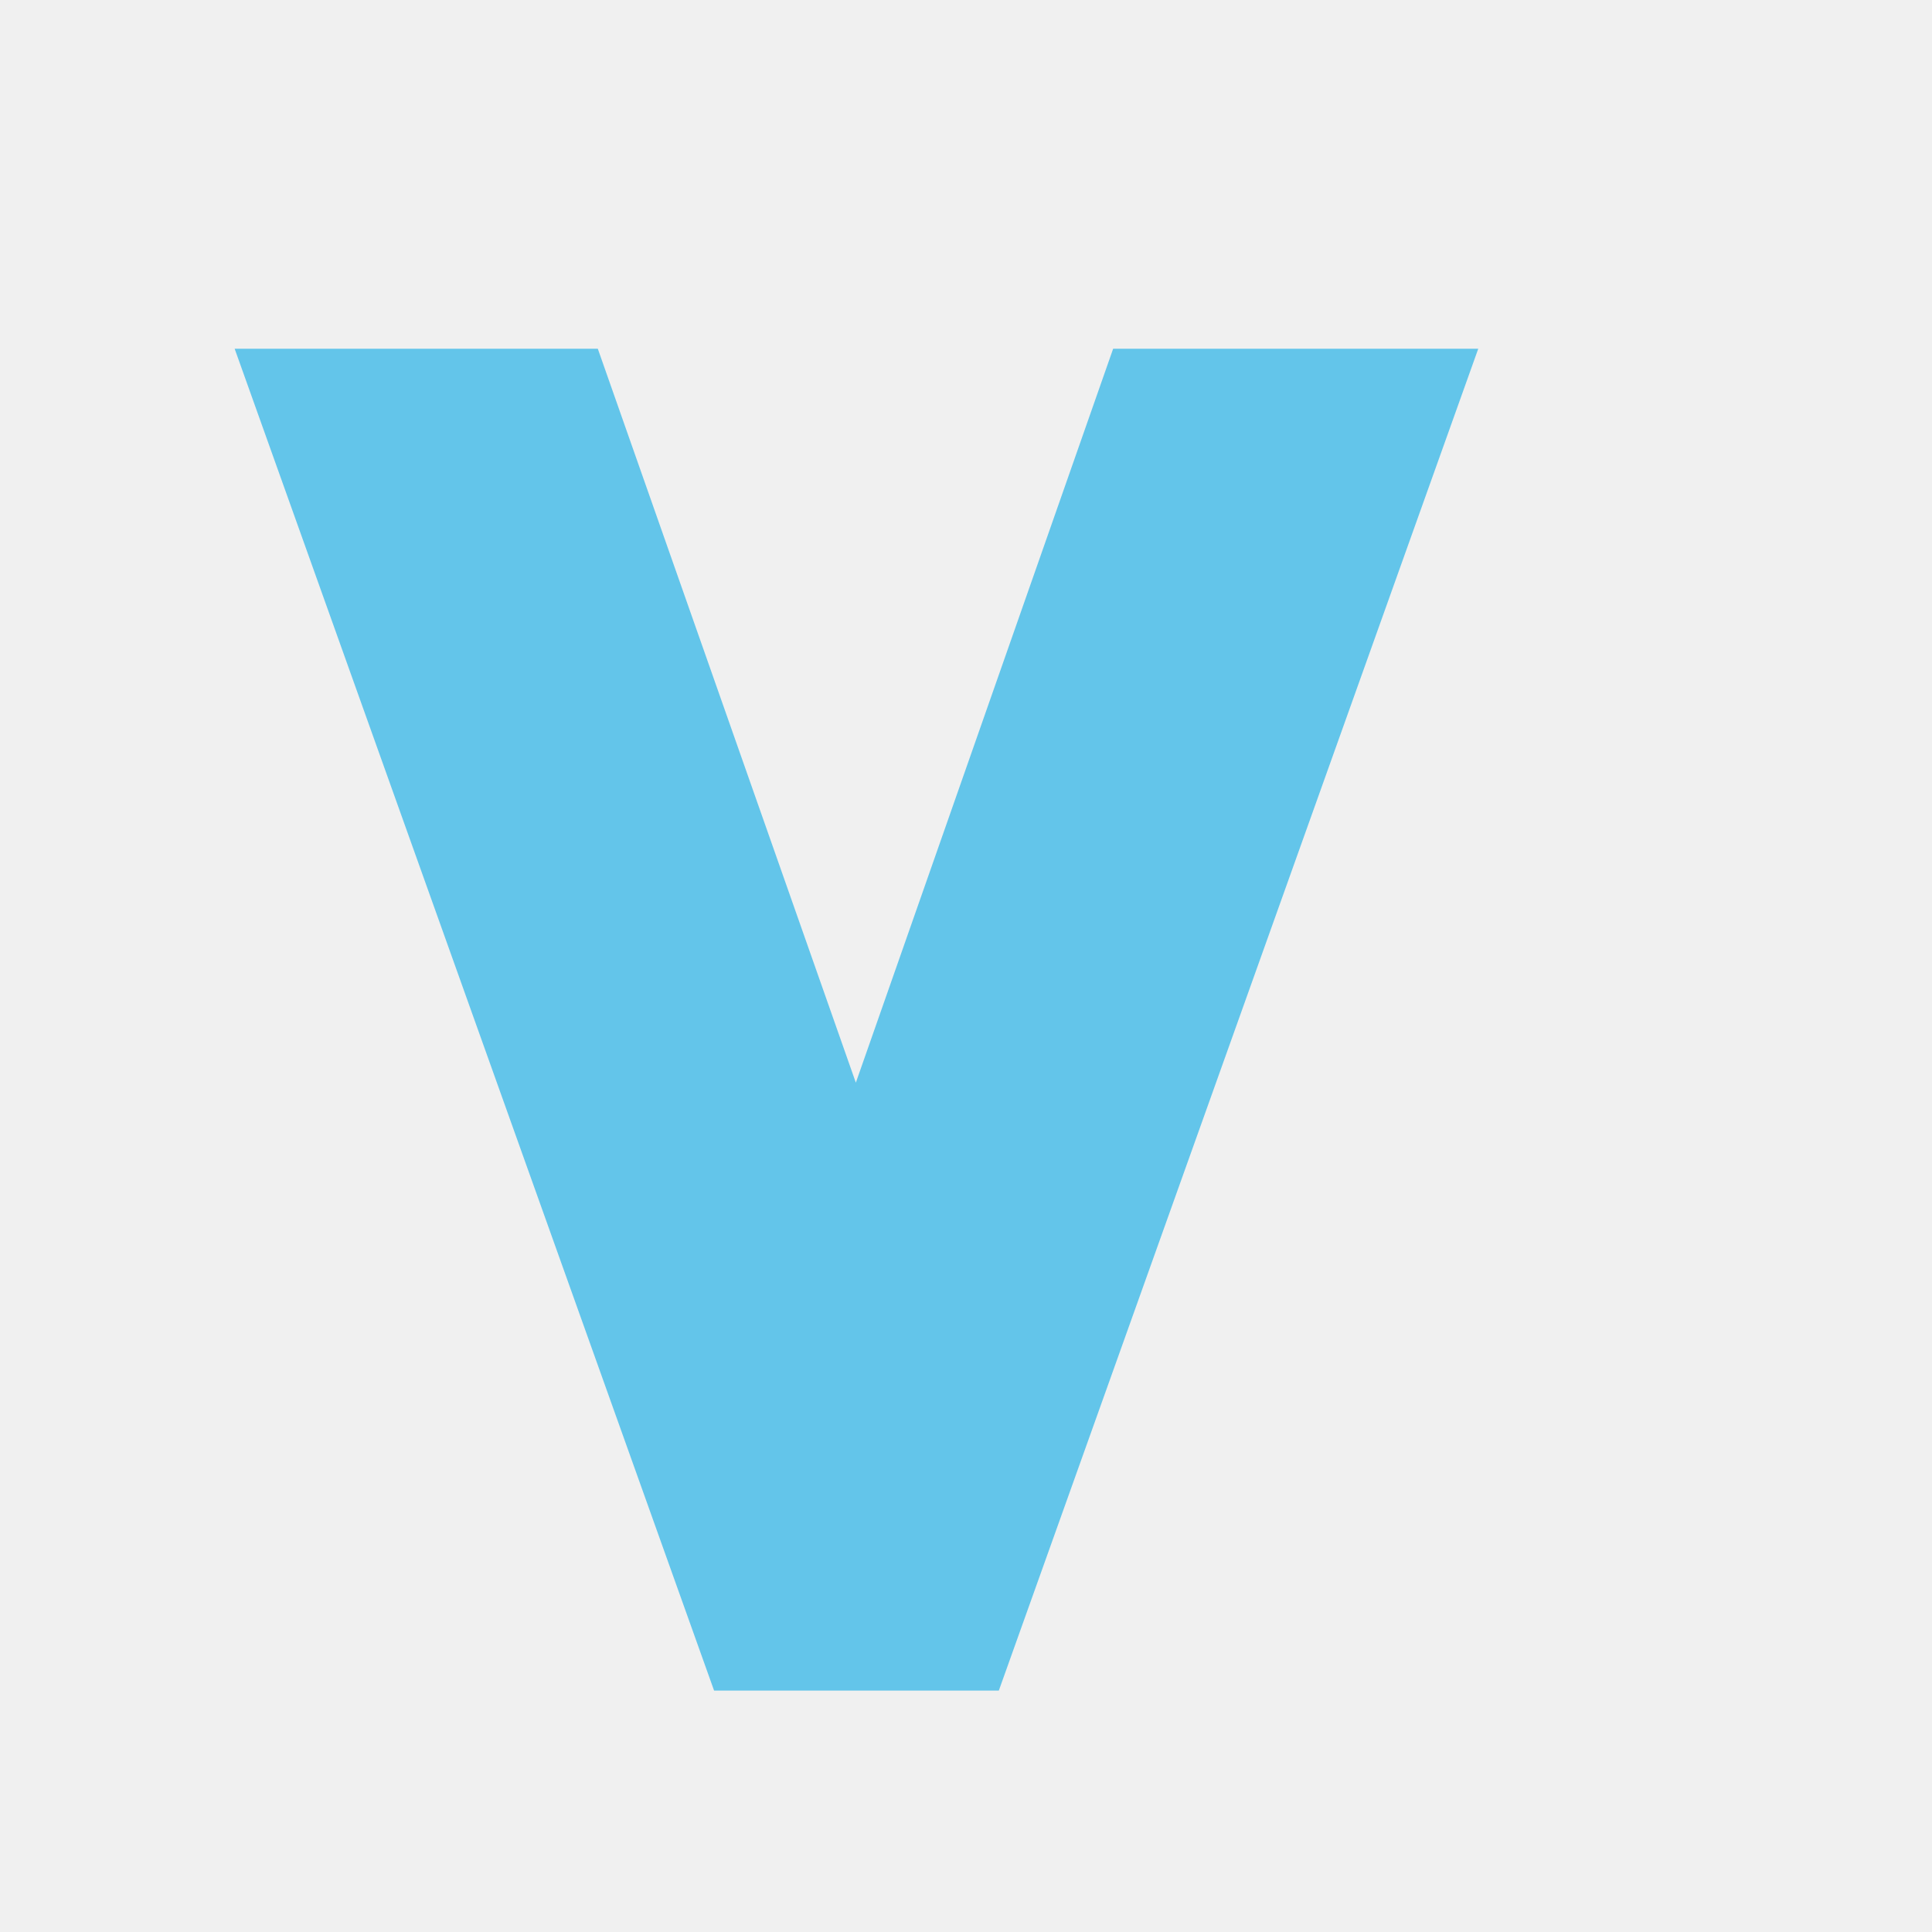
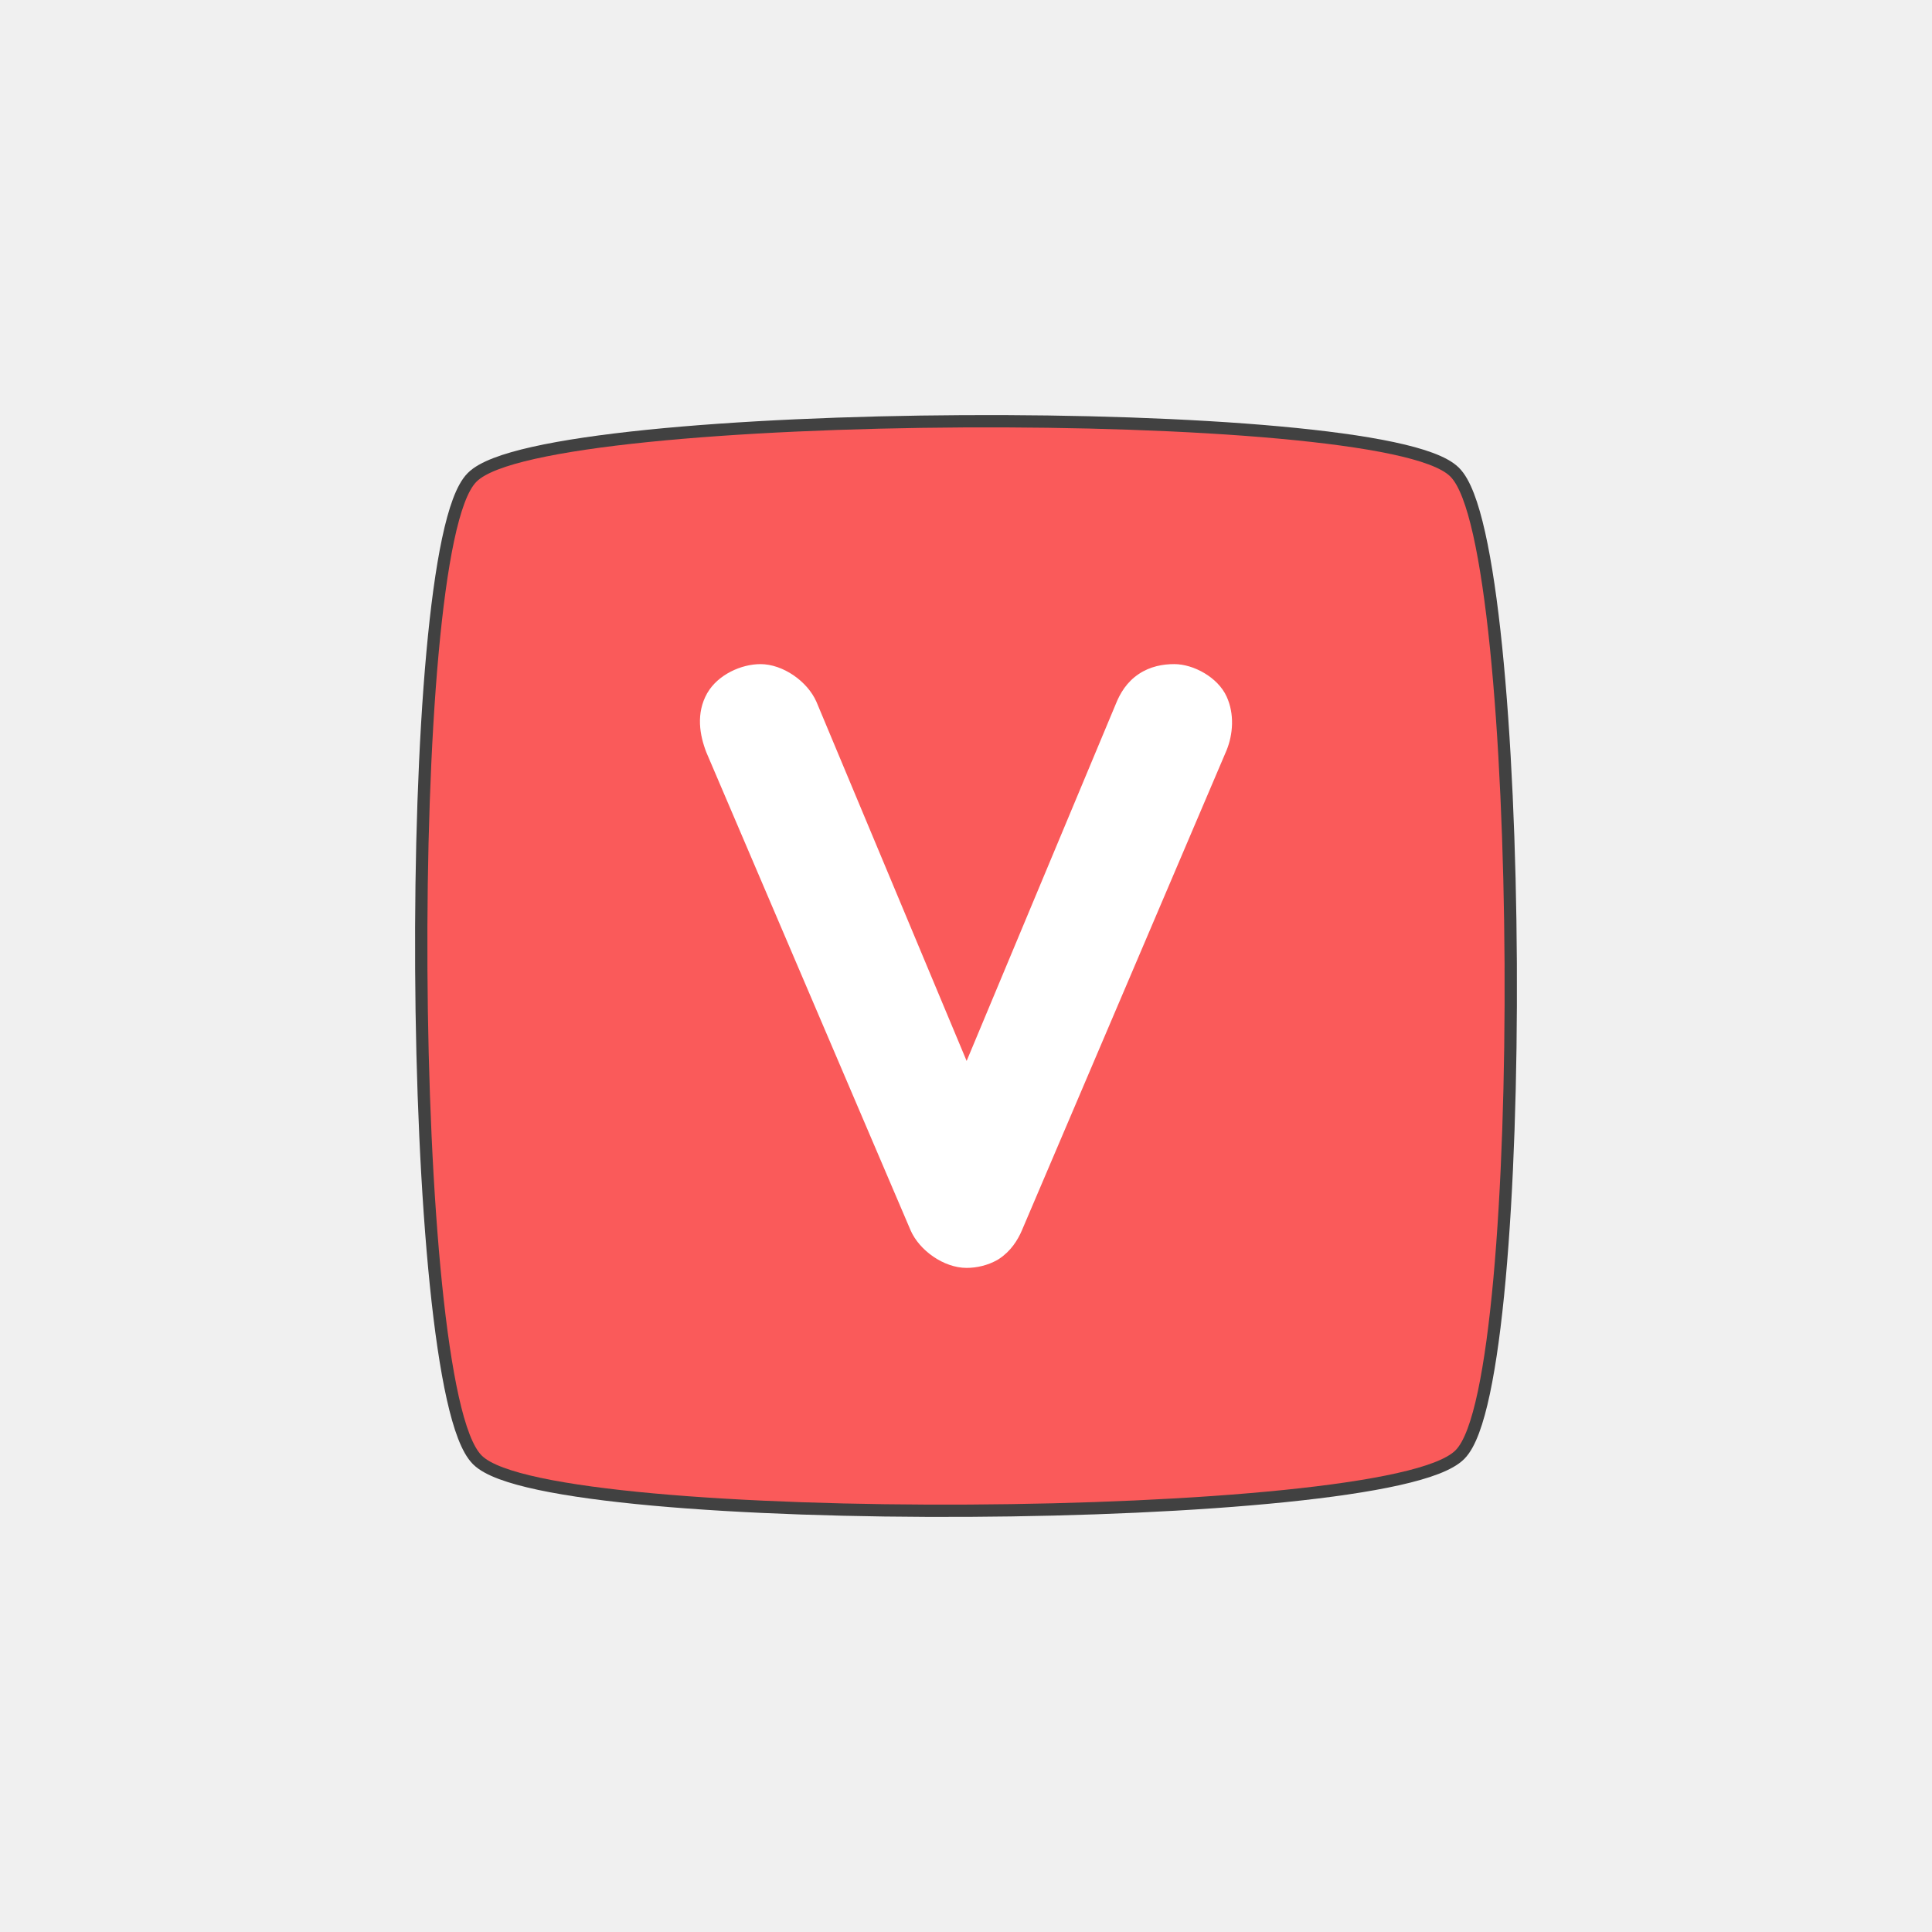
- <svg xmlns="http://www.w3.org/2000/svg" width="64.0px" height="64.0px" viewBox="0 0 64.0 64.0" version="1.1" id="SVGRoot">
-   <defs id="defs10" />
+ <svg xmlns="http://www.w3.org/2000/svg" xmlns:ns1="http://www.openswatchbook.org/uri/2009/osb" xmlns:xlink="http://www.w3.org/1999/xlink" width="64.0px" height="64.0px" viewBox="0 0 64.0 64.0" version="1.1" id="SVGRoot">
+   <defs id="defs10">
+     <linearGradient ns1:paint="solid" id="linearGradient5785">
+       <stop id="stop5783" offset="0" style="stop-color:#414141;stop-opacity:1;" />
+     </linearGradient>
+     <linearGradient gradientUnits="userSpaceOnUse" y2="32" x2="50.25" y1="32" x1="13.75" id="linearGradient5787" xlink:href="#linearGradient5785" />
+   </defs>
  <g id="layer1">
-     <text id="text28" y="26" x="21" style="font-style:normal;font-weight:normal;font-size:40px;line-height:1.25;font-family:sans-serif;fill:#000000;fill-opacity:1;stroke:none" xml:space="preserve">
-       <tspan y="26" x="21" id="tspan26" />
-     </text>
-     <text id="text32" y="52.689" x="12.473" style="font-style:normal;font-weight:normal;font-size:33.113px;line-height:1.25;font-family:sans-serif;fill:#63c5ea;fill-opacity:1;stroke:#63c5ea;stroke-width:6.623;stroke-miterlimit:4;stroke-dasharray:none;stroke-opacity:1;" xml:space="preserve">
-       <tspan style="font-style:normal;font-variant:normal;font-weight:normal;font-stretch:normal;font-size:52.98px;font-family:Comfortaa;-inkscape-font-specification:'Comfortaa, @wght=700';font-variant-ligatures:normal;font-variant-caps:normal;font-variant-numeric:normal;font-variant-east-asian:normal;font-variation-settings:'wght' 700;stroke:#63c5ea;stroke-width:6.623;stroke-miterlimit:4;stroke-dasharray:none;stroke-opacity:1;fill:#63c5ea;fill-opacity:1;" y="52.689" x="12.473" id="tspan30">V</tspan>
-     </text>
+     <path d="m 15.959,48.218 c -2.294,-2.269 -2.446,-29.966 -0.177,-32.259 2.269,-2.294 29.966,-2.446 32.259,-0.177 2.294,2.269 2.446,29.966 0.177,32.259 -2.269,2.294 -29.966,2.446 -32.259,0.177 z" id="path3762" style="fill:#fa5a5a;fill-opacity:1;stroke:url(#linearGradient5787);stroke-width:0.815;stroke-linecap:round;stroke-linejoin:round;stroke-miterlimit:4;stroke-dasharray:none;stroke-opacity:1;paint-order:stroke fill markers" />
+     <g transform="matrix(0.5675016,0,0,0.5675016,12.83634,13.907)" style="font-style:normal;font-weight:normal;font-size:40px;line-height:1.25;font-family:sans-serif;fill:#ffffff;fill-opacity:1;stroke:none;stroke-width:0;stroke-miterlimit:4;stroke-dasharray:none;stroke-opacity:1" id="text3780" aria-label="V">
+       <g style="opacity:1;fill:#ffffff;fill-opacity:1;stroke:none;stroke-width:0;stroke-miterlimit:4;stroke-dasharray:none" id="g3797">
+         <path transform="translate(1.768513,-0.1181475)" d="m 19.996,14.379 c -1.112,0 -2.463,0.61 -3.084,1.666 l -0.01,0.018 -0.012,0.018 c -0.655,1.165 -0.446,2.431 -0.037,3.471 l 0.012,0.027 11.896,27.838 0.004,0.012 c 0.518,1.178 1.938,2.193 3.271,2.193 0.596,0 1.229,-0.15 1.771,-0.451 l 0.068,-0.039 0.068,-0.045 c 0.667,-0.444 1.068,-1.065 1.33,-1.676 v -0.004 L 47.201,19.43 l 0.006,-0.014 c 0.384,-0.938 0.471,-2.132 0.006,-3.143 -0.509,-1.121 -1.927,-1.895 -3.057,-1.895 -0.667,0 -1.402,0.132 -2.068,0.576 -0.709,0.473 -1.094,1.127 -1.348,1.762 l -8.703,20.826 -8.762,-20.951 -0.008,-0.018 c -0.518,-1.178 -1.938,-2.195 -3.271,-2.195 z" style="color:#000000;font-style:normal;font-variant:normal;font-weight:normal;font-stretch:normal;font-size:medium;line-height:1.25;font-family:sans-serif;font-variant-ligatures:normal;font-variant-position:normal;font-variant-caps:normal;font-variant-numeric:normal;font-variant-alternates:normal;font-variant-east-asian:normal;font-feature-settings:normal;font-variation-settings:normal;text-indent:0;text-align:start;text-decoration:none;text-decoration-line:none;text-decoration-style:solid;text-decoration-color:#000000;letter-spacing:normal;word-spacing:normal;text-transform:none;writing-mode:lr-tb;direction:ltr;text-orientation:mixed;dominant-baseline:auto;baseline-shift:baseline;text-anchor:start;white-space:normal;shape-padding:0;shape-margin:0;inline-size:0;clip-rule:nonzero;display:inline;overflow:visible;visibility:visible;isolation:auto;mix-blend-mode:normal;color-interpolation:sRGB;color-interpolation-filters:linearRGB;solid-color:#000000;solid-opacity:1;vector-effect:none;fill:#ffffff;fill-opacity:1;fill-rule:nonzero;stroke:#000000;stroke-width:0;stroke-linecap:butt;stroke-linejoin:miter;stroke-miterlimit:4;stroke-dasharray:none;stroke-dashoffset:0;stroke-opacity:1;color-rendering:auto;image-rendering:auto;shape-rendering:auto;text-rendering:auto;enable-background:accumulate;stop-color:#000000;stop-opacity:1" id="path3799" />
+       </g>
+     </g>
  </g>
</svg>
